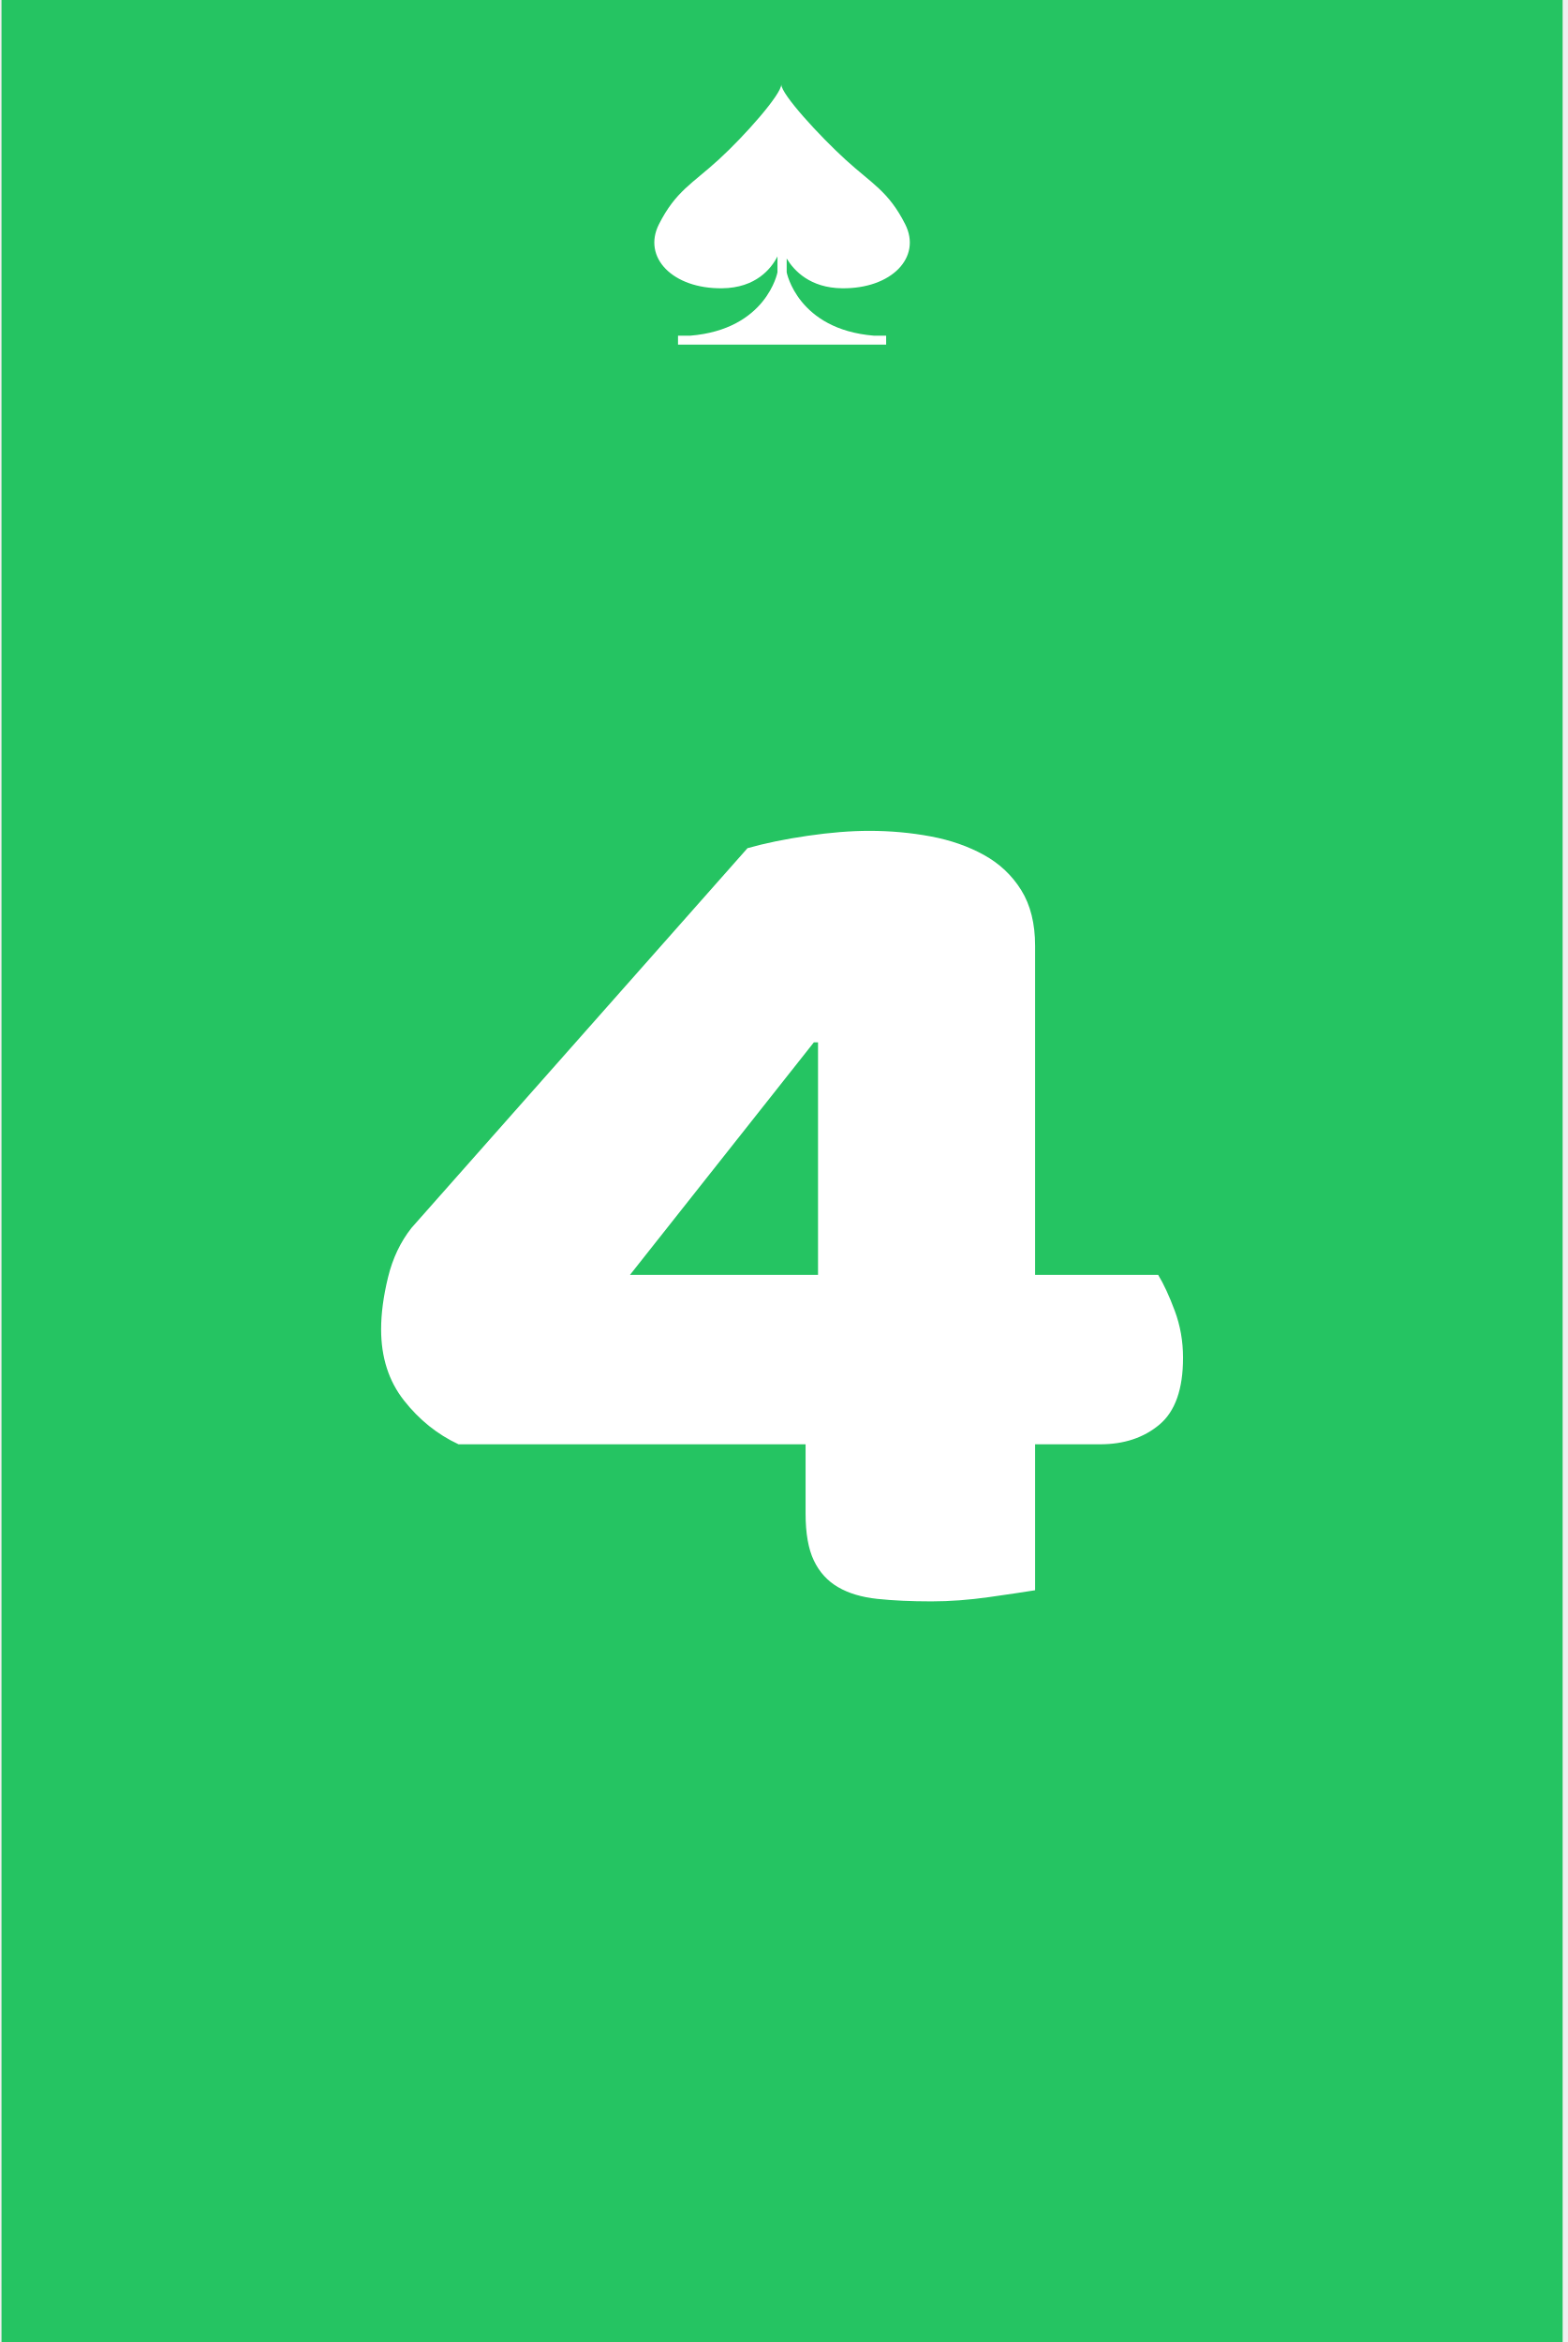
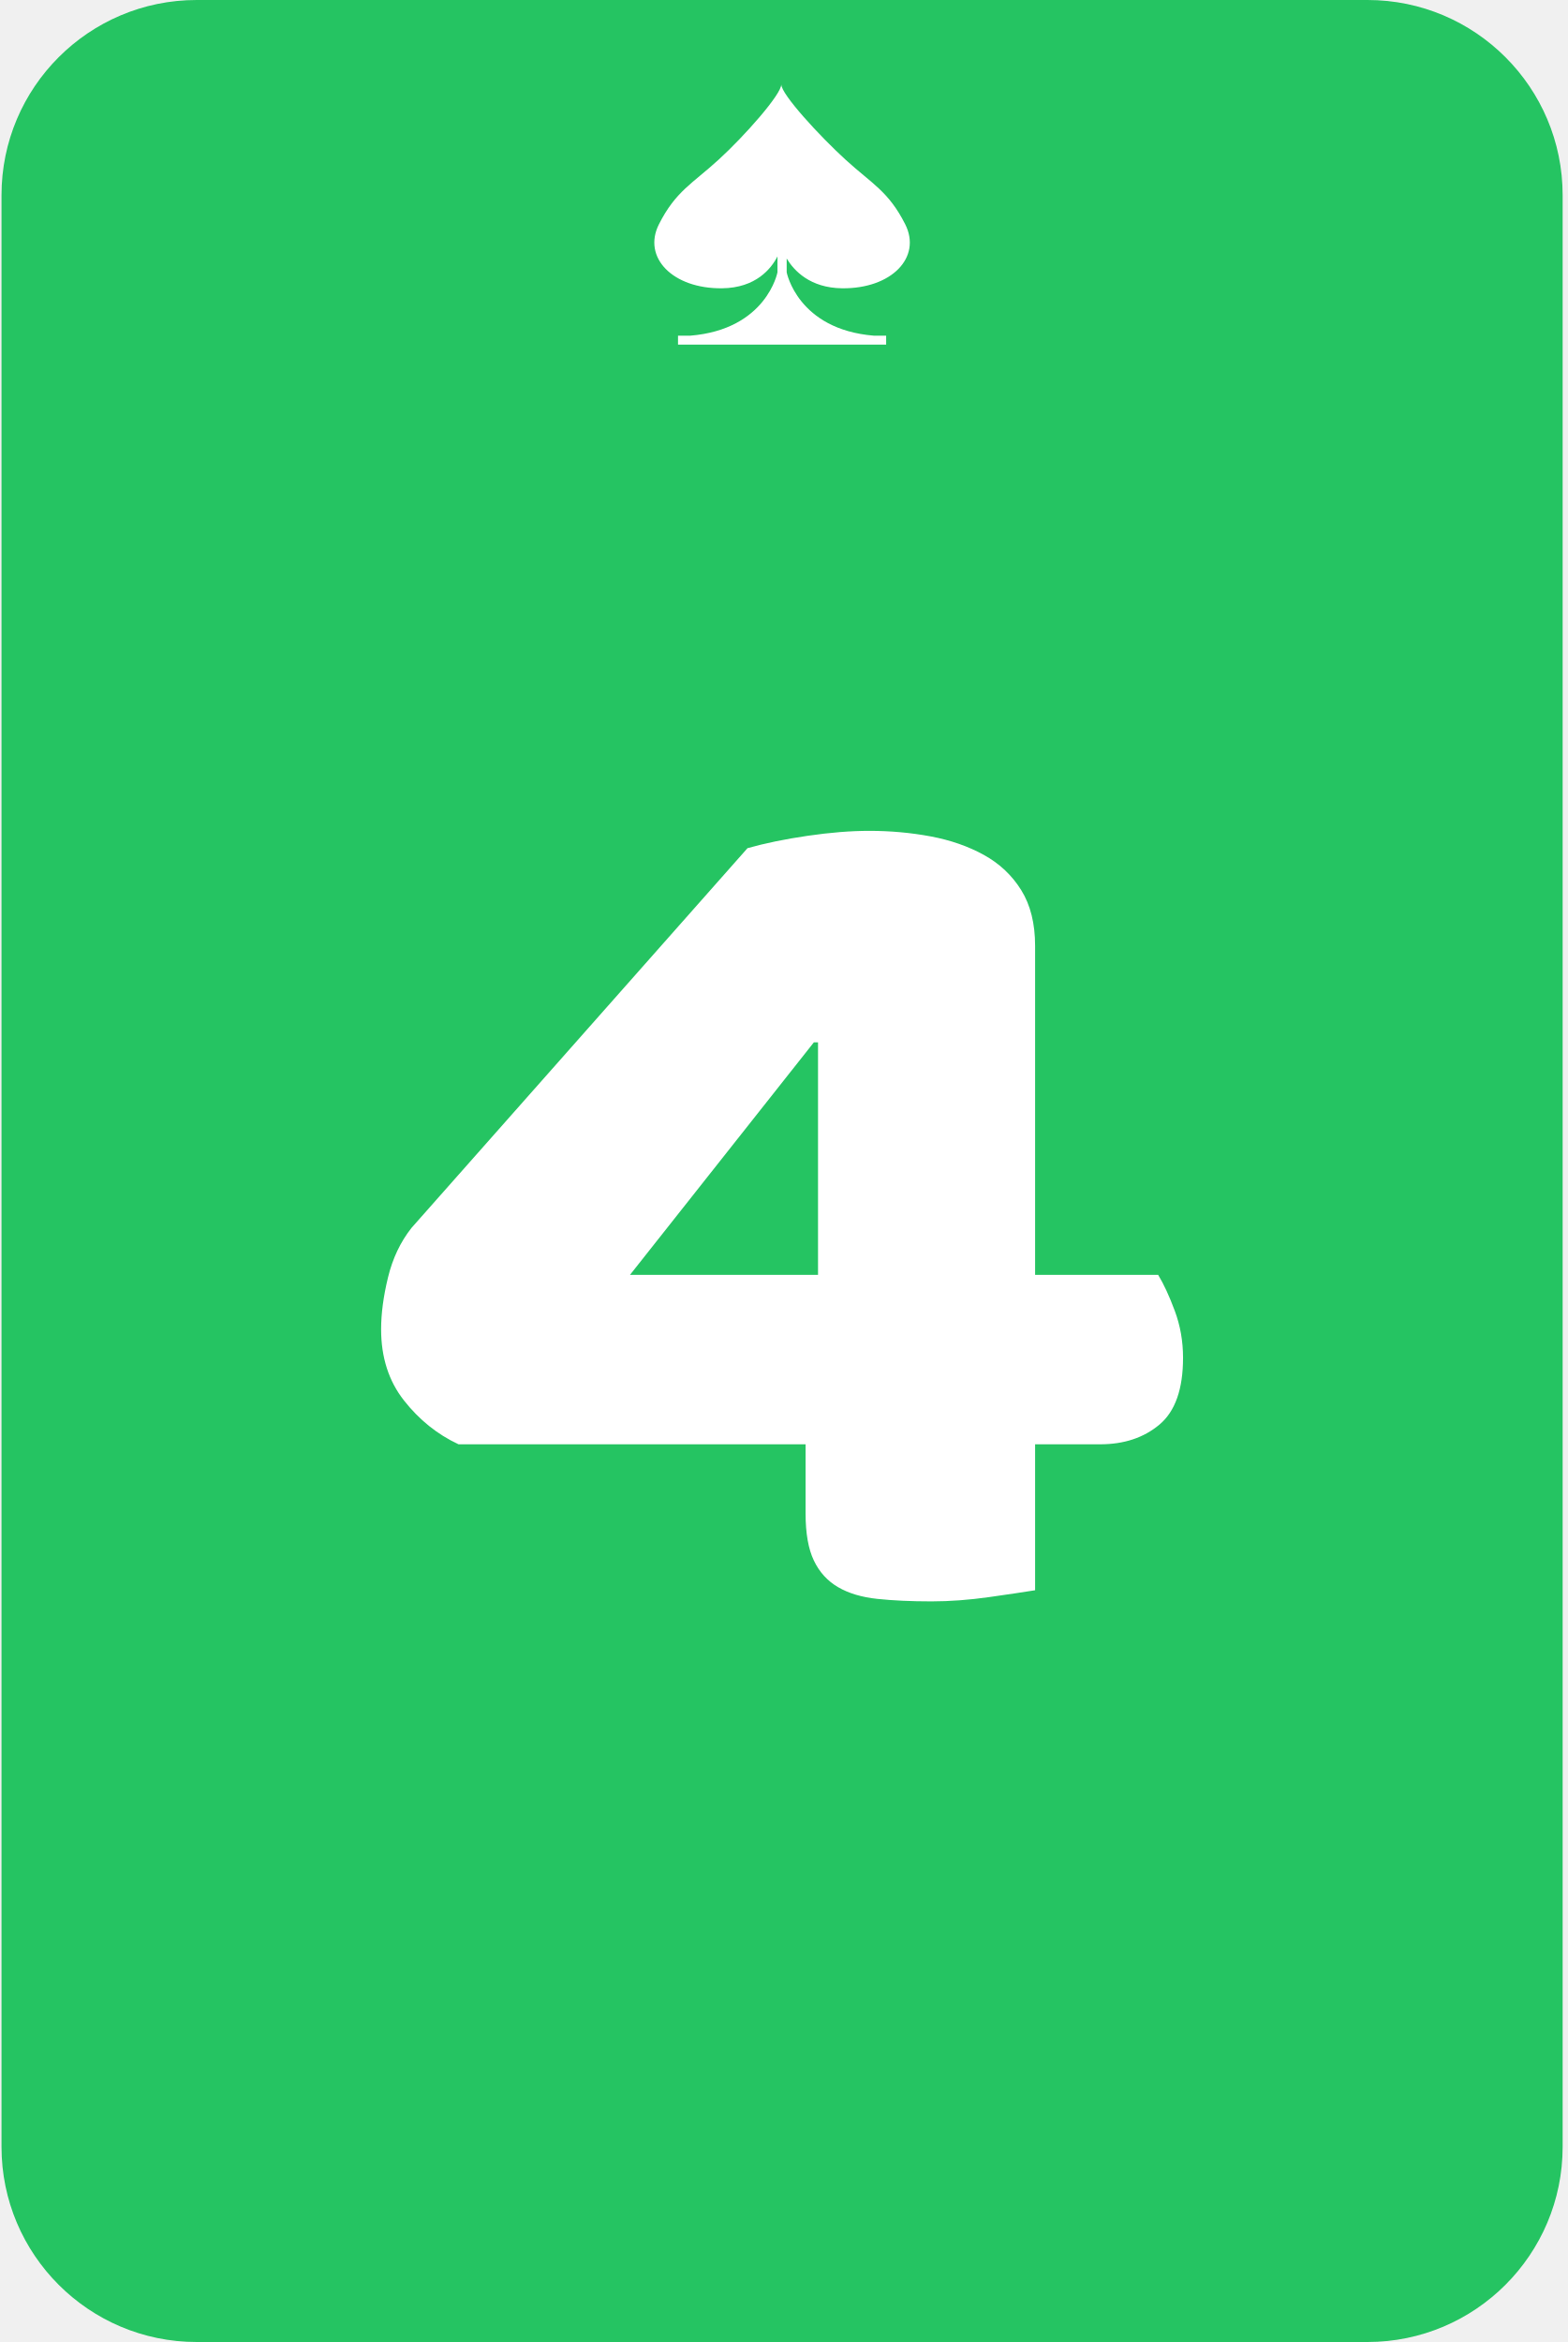
<svg xmlns="http://www.w3.org/2000/svg" width="100%" height="100%" viewBox="0 0 241 360" version="1.1" xml:space="preserve" style="fill-rule:evenodd;clip-rule:evenodd;stroke-linejoin:round;stroke-miterlimit:2;">
  <rect id="p4" x="0.232" y="0" width="240" height="360" style="fill:none;" />
  <clipPath id="_clip1">
    <rect x="0.232" y="0" width="240" height="360" />
  </clipPath>
  <g clip-path="url(#_clip1)">
-     <rect x="0.232" y="0" width="240" height="360" style="fill:#25c462;" />
-     <g id="Layer1" />
+     <g id="Layer1">
+       <g>
+         <path d="M240.232,30c0,-16.557 -13.442,-30 -30,-30l-180,0c-16.557,0 -30,13.443 -30,30l0,300c0,16.557 13.443,30 30,30l180,0c16.558,0 30,-13.443 30,-30l0,-300Z" style="fill:#25c462;" />
+       </g>
+     </g>
    <path d="M129.461,44.314c7.598,0.085 12.272,-4.75 9.701,-9.84c-2.571,-5.09 -5.134,-6.235 -9.17,-9.926c-4.038,-3.69 -9.909,-10.073 -9.882,-11.579c0.03,1.506 -5.6,7.889 -9.638,11.579c-4.036,3.691 -6.597,4.836 -9.17,9.926c-2.571,5.09 2.106,9.925 9.702,9.84c5.215,-0.058 7.562,-3.034 8.52,-4.895l0,2.436c0,0 -1.666,8.784 -13.417,9.745l-1.873,0l0,1.369l31.998,0l0,-1.369l-1.875,0c-11.749,-0.961 -13.416,-9.745 -13.416,-9.745l0,-2.116c1.128,1.863 3.594,4.52 8.52,4.575" style="fill:#fff;fill-rule:nonzero;" />
    <path d="M114.918,130.375c2.693,-0.76 5.775,-1.394 9.247,-1.901c3.472,-0.507 6.624,-0.76 9.459,-0.76c3.259,0 6.412,0.285 9.459,0.855c3.046,0.571 5.774,1.521 8.183,2.852c2.409,1.331 4.322,3.137 5.739,5.418c1.417,2.282 2.126,5.133 2.126,8.555l0,50.571l18.918,0c0.85,1.394 1.7,3.232 2.55,5.514c0.851,2.281 1.276,4.689 1.276,7.224c0,4.816 -1.205,8.238 -3.614,10.266c-2.409,2.028 -5.455,3.042 -9.14,3.042l-9.99,0l0,22.434c-1.559,0.253 -3.897,0.602 -7.015,1.045c-3.117,0.444 -6.093,0.666 -8.927,0.666c-3.118,0 -5.881,-0.127 -8.29,-0.381c-2.409,-0.253 -4.428,-0.855 -6.058,-1.806c-1.63,-0.95 -2.87,-2.313 -3.72,-4.087c-0.85,-1.775 -1.275,-4.183 -1.275,-7.225l0,-10.646l-53.353,0c-3.259,-1.521 -6.058,-3.771 -8.396,-6.749c-2.338,-2.979 -3.507,-6.622 -3.507,-10.932c0,-2.408 0.354,-5.07 1.063,-7.985c0.708,-2.915 1.913,-5.45 3.613,-7.604l51.652,-58.366Zm10.841,29.848l-0.638,0l-28.27,35.742l28.908,0l0,-35.742Z" style="fill:#fff;fill-rule:nonzero;" />
  </g>
</svg>
